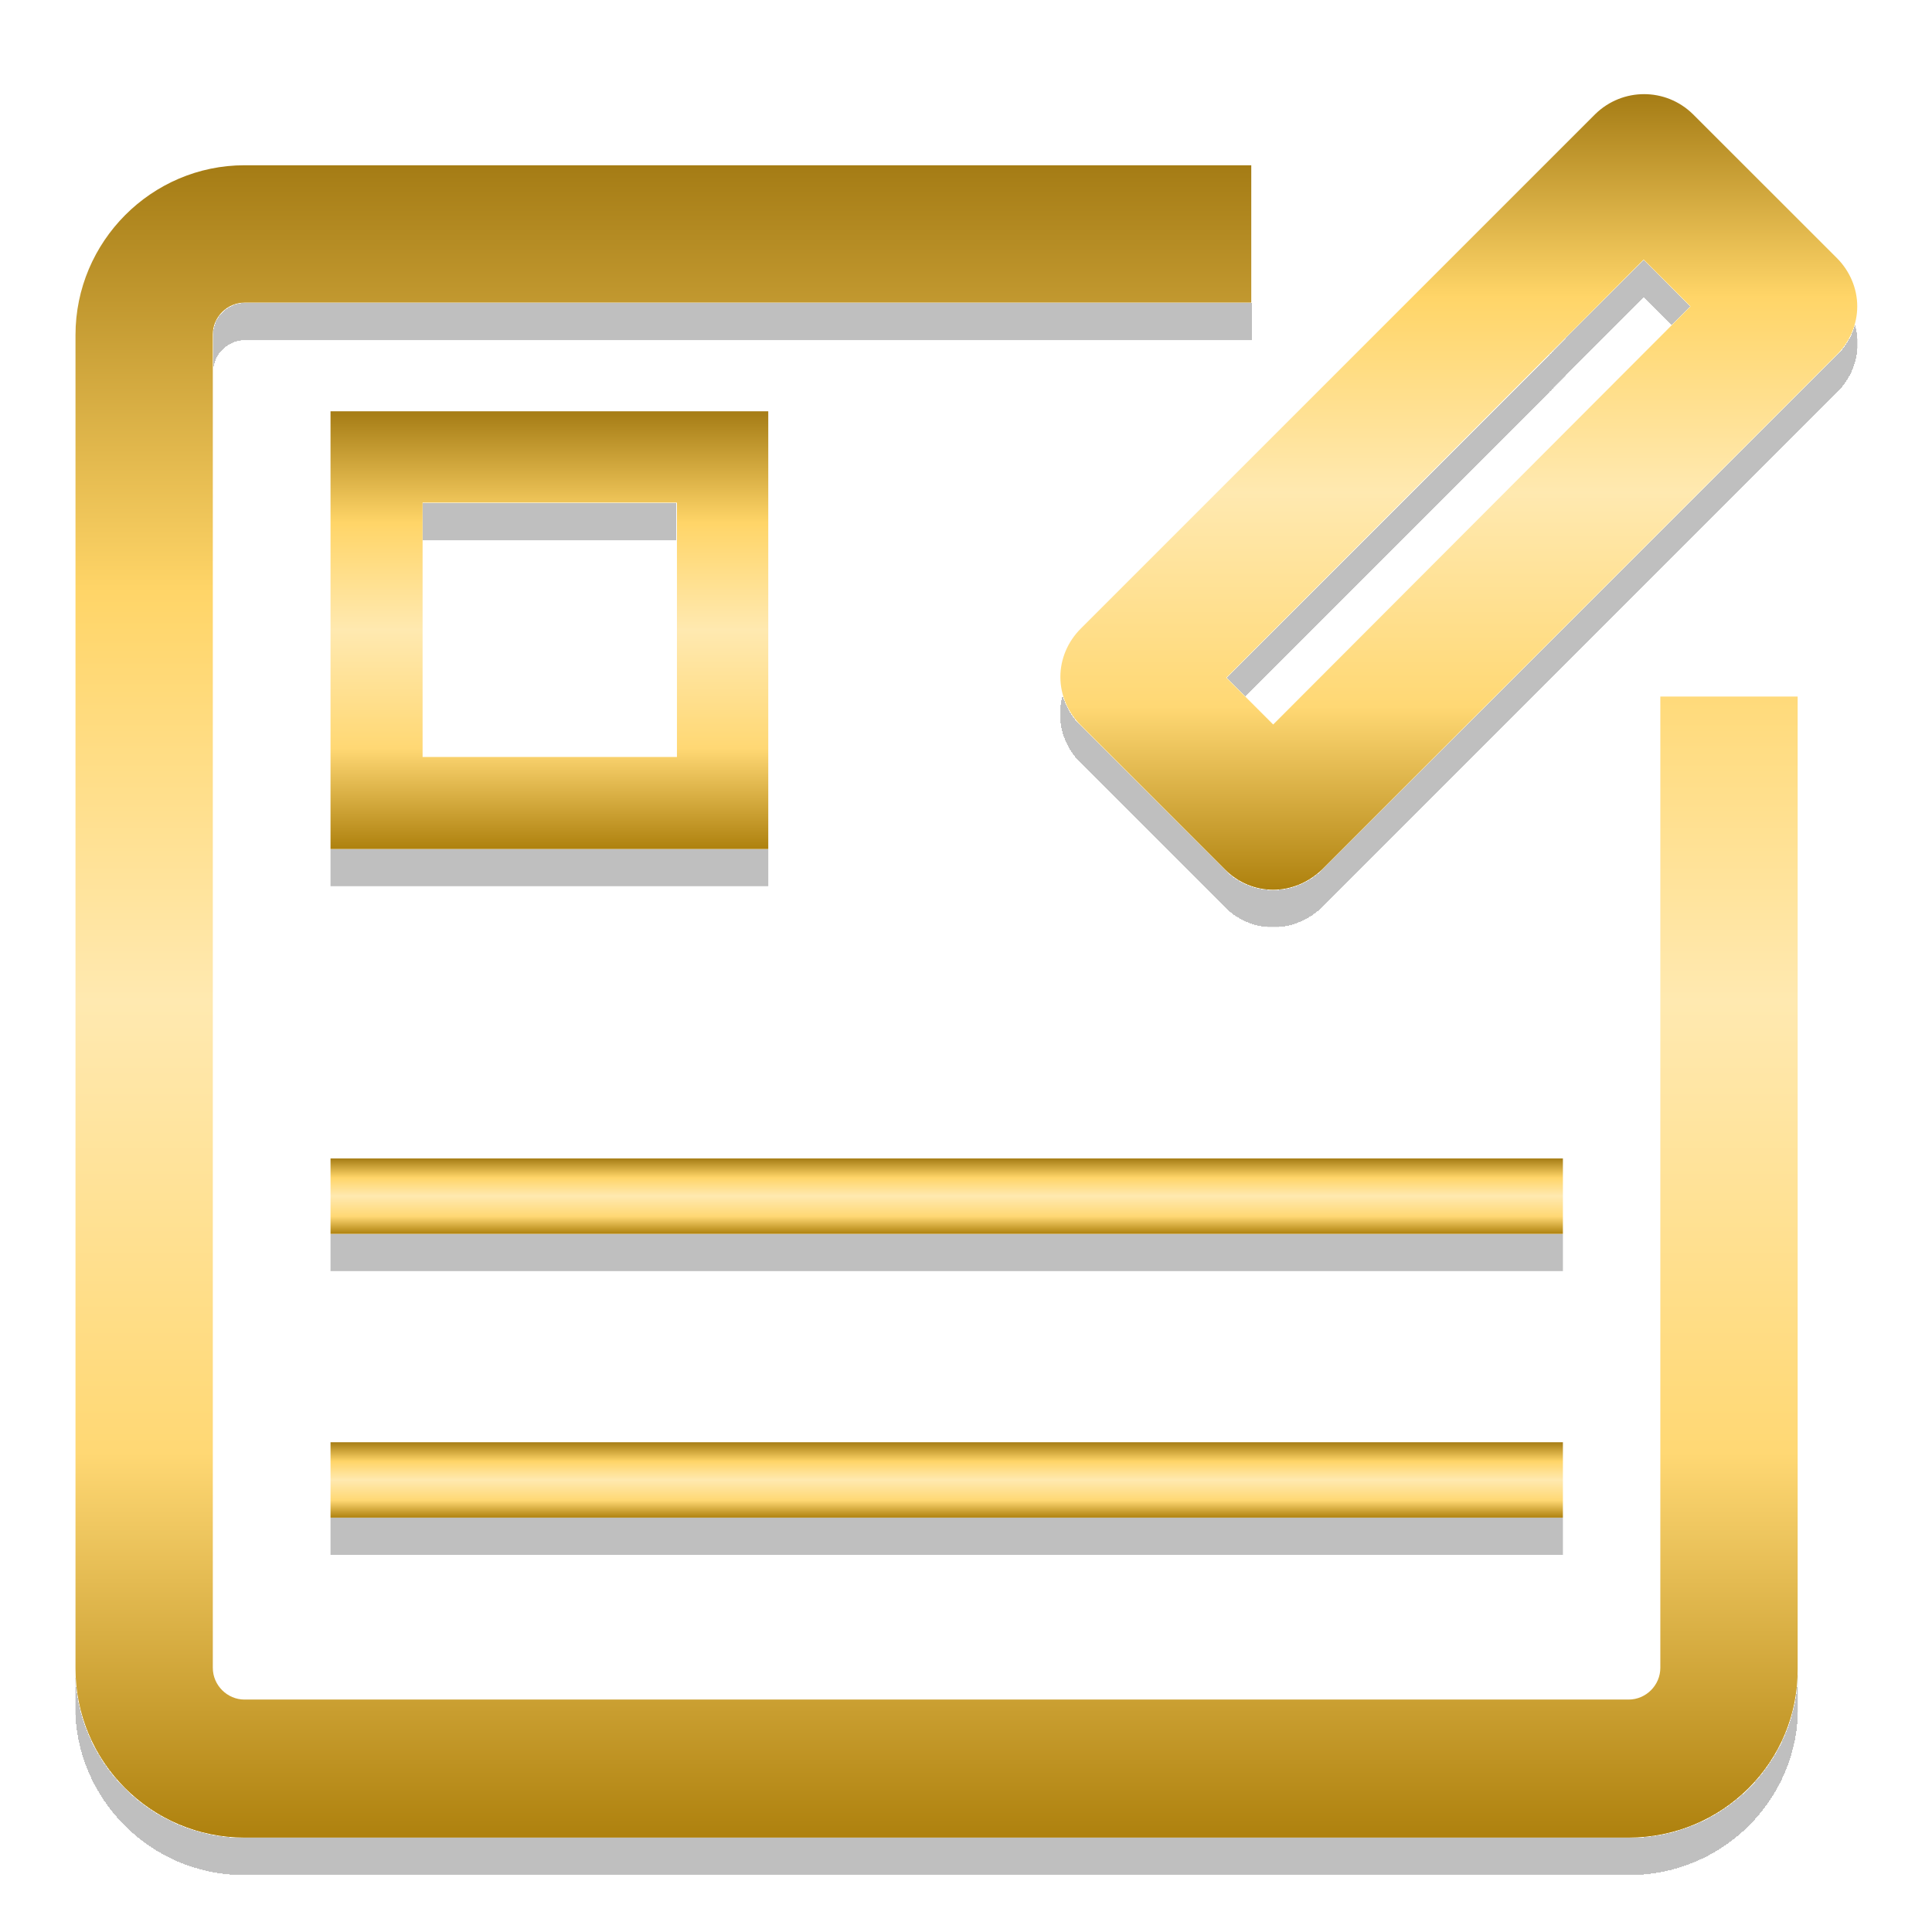
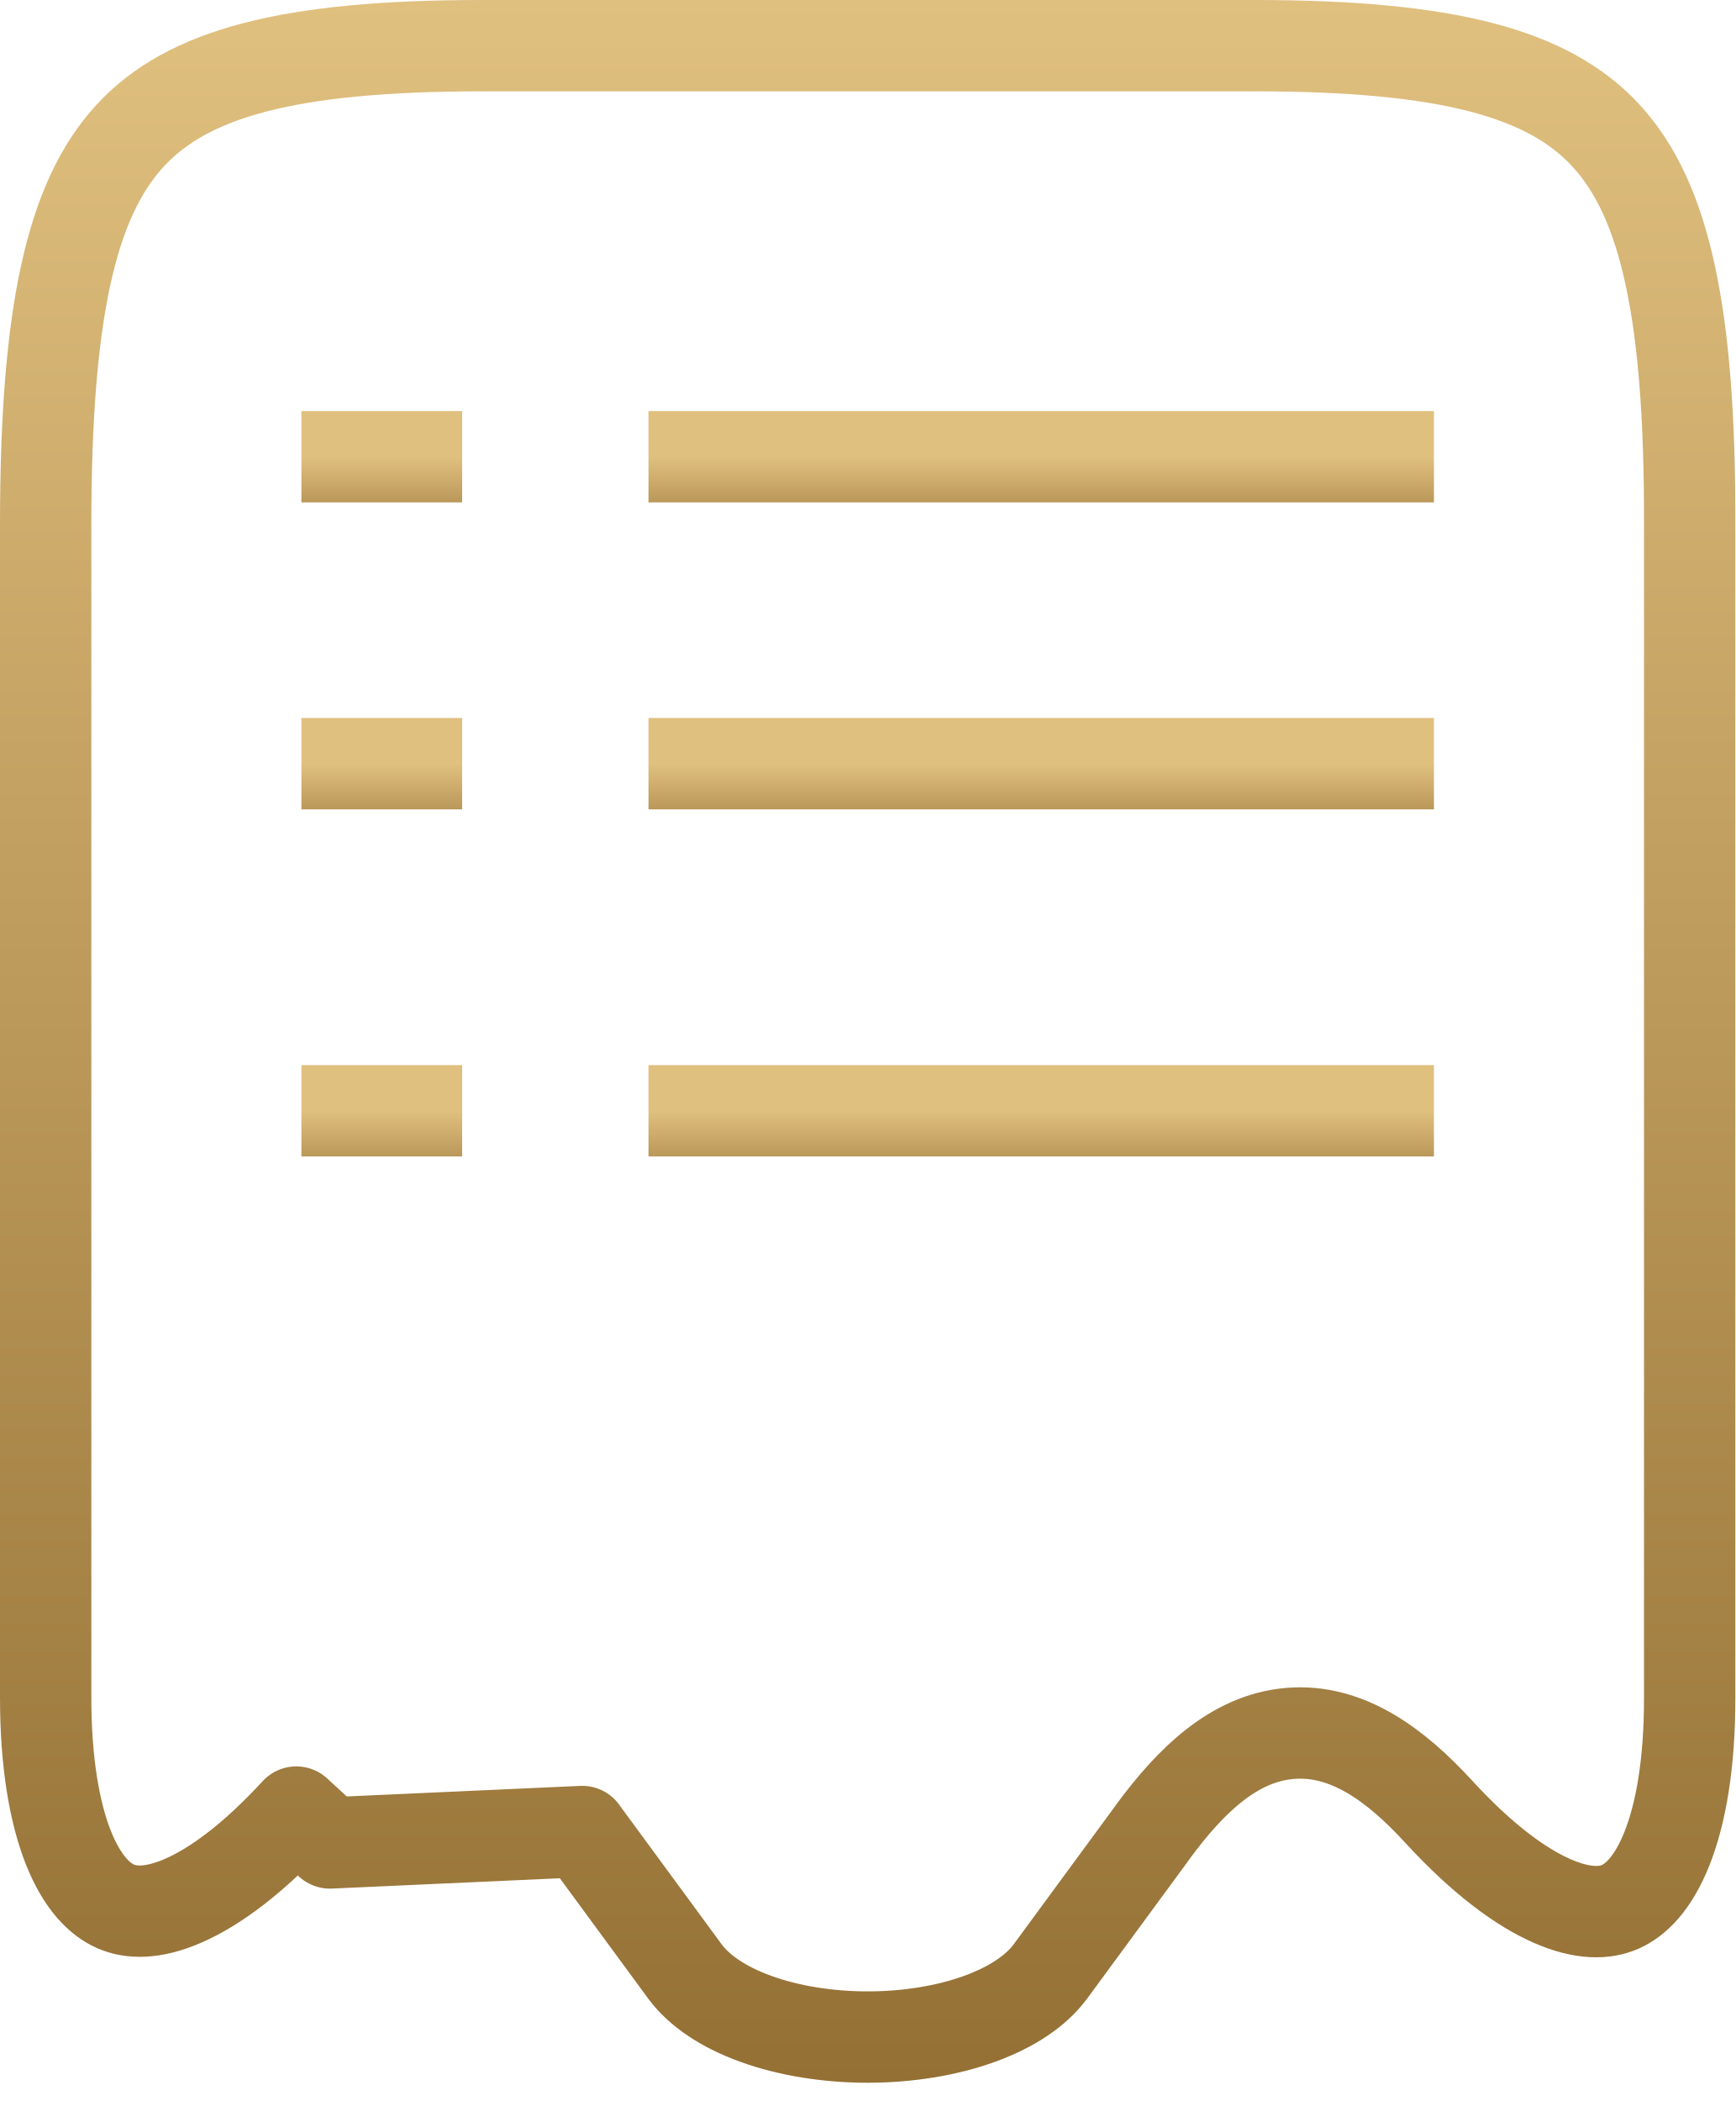
- <svg xmlns="http://www.w3.org/2000/svg" width="26" height="26" viewBox="0 0 26 26" fill="none">
-   <g filter="url(#filter0_dd_1_12672)">
-     <path d="M21.917 24.73H3.291C2.031 24.73 1.016 23.705 1.016 22.456V4.509C1.016 3.25 2.041 2.224 3.291 2.224H16.839V4.073H3.291C3.057 4.073 2.864 4.266 2.864 4.499V22.445C2.864 22.679 3.057 22.872 3.291 22.872H21.917C22.151 22.872 22.344 22.679 22.344 22.445V9.374H24.192V22.456C24.202 23.715 23.177 24.73 21.917 24.73Z" fill="url(#paint0_linear_1_12672)" />
-   </g>
-   <g filter="url(#filter1_dd_1_12672)">
-     <path d="M17.134 11.974C16.9 11.974 16.666 11.883 16.484 11.7L14.544 9.76C14.371 9.587 14.27 9.354 14.27 9.11C14.27 8.866 14.371 8.633 14.544 8.46L21.47 1.534C21.836 1.178 22.415 1.178 22.78 1.534L24.72 3.473C24.893 3.646 24.994 3.88 24.994 4.123C24.994 4.367 24.893 4.601 24.72 4.773L17.794 11.7C17.601 11.883 17.367 11.974 17.134 11.974ZM16.504 9.12L17.134 9.75L22.75 4.123L22.12 3.494L16.504 9.12Z" fill="url(#paint1_linear_1_12672)" />
-   </g>
-   <g filter="url(#filter2_dd_1_12672)">
-     <path d="M4.448 19.409H21.033V20.424H4.448V19.409Z" fill="url(#paint2_linear_1_12672)" />
-   </g>
-   <g filter="url(#filter3_dd_1_12672)">
-     <path d="M4.448 15.59H21.033V16.605H4.448V15.59Z" fill="url(#paint3_linear_1_12672)" />
-   </g>
-   <g filter="url(#filter4_dd_1_12672)">
-     <path d="M10.339 11.426H4.448V5.535H10.339V11.426ZM5.687 10.187H9.11V6.764H5.687V10.187Z" fill="url(#paint4_linear_1_12672)" />
-   </g>
+ <svg xmlns="http://www.w3.org/2000/svg" width="19" height="23" viewBox="0 0 19 23" fill="none">
+   <path d="M7.6 8.36L15.2 8.36" stroke="url(#paint0_linear_1_2805)" stroke-linecap="square" stroke-linejoin="round" />
+   <path d="M3.8 8.36L4.56 8.36" stroke="url(#paint1_linear_1_2805)" stroke-linecap="square" stroke-linejoin="round" />
+   <path d="M7.6 5L15.2 5" stroke="url(#paint2_linear_1_2805)" stroke-linecap="square" stroke-linejoin="round" />
+   <path d="M3.8 5L4.56 5" stroke="url(#paint3_linear_1_2805)" stroke-linecap="square" stroke-linejoin="round" />
+   <path d="M7.6 12.16L15.2 12.16" stroke="url(#paint4_linear_1_2805)" stroke-linecap="square" stroke-linejoin="round" />
+   <path d="M3.8 12.16L4.56 12.16" stroke="url(#paint5_linear_1_2805)" stroke-linecap="square" stroke-linejoin="round" />
+   <path d="M6.375 20.051L6.375 20.05L3.612 20.175L3.244 19.837C3.244 19.837 3.244 19.838 3.243 19.838C2.777 20.345 2.358 20.653 2.012 20.805C1.671 20.955 1.431 20.942 1.265 20.869C1.094 20.794 0.903 20.612 0.75 20.23C0.598 19.848 0.5 19.301 0.5 18.58V5.745C0.5 3.439 0.776 2.192 1.422 1.488C2.055 0.799 3.167 0.5 5.278 0.5H13.733C15.844 0.5 16.956 0.799 17.587 1.488C18.232 2.191 18.506 3.438 18.5 5.744V5.745V18.591C18.5 19.31 18.403 19.855 18.251 20.237C18.099 20.619 17.909 20.8 17.739 20.875C17.574 20.947 17.335 20.96 16.993 20.81C16.646 20.658 16.226 20.348 15.756 19.837C15.28 19.317 14.747 18.924 14.124 18.976C13.514 19.027 13.037 19.49 12.625 20.05L12.625 20.051L11.497 21.587C11.497 21.587 11.496 21.588 11.496 21.588C11.346 21.789 11.086 21.97 10.724 22.101C10.365 22.231 9.937 22.3 9.5 22.3C9.063 22.3 8.635 22.231 8.276 22.101C7.914 21.97 7.654 21.789 7.504 21.588C7.504 21.588 7.503 21.587 7.503 21.587L6.375 20.051Z" stroke="url(#paint6_linear_1_2805)" stroke-linecap="round" stroke-linejoin="round" />
  <defs>
-     <filter id="filter0_dd_1_12672" x="1.016" y="1.924" width="23.177" height="23.306" filterUnits="userSpaceOnUse" color-interpolation-filters="sRGB">
-       <feFlood flood-opacity="0" result="BackgroundImageFix" />
-       <feColorMatrix in="SourceAlpha" type="matrix" values="0 0 0 0 0 0 0 0 0 0 0 0 0 0 0 0 0 0 127 0" result="hardAlpha" />
-       <feOffset dy="-0.3" />
-       <feComposite in2="hardAlpha" operator="out" />
-       <feColorMatrix type="matrix" values="0 0 0 0 1 0 0 0 0 1 0 0 0 0 1 0 0 0 1 0" />
-       <feBlend mode="normal" in2="BackgroundImageFix" result="effect1_dropShadow_1_12672" />
-       <feColorMatrix in="SourceAlpha" type="matrix" values="0 0 0 0 0 0 0 0 0 0 0 0 0 0 0 0 0 0 127 0" result="hardAlpha" />
-       <feOffset dy="0.5" />
-       <feComposite in2="hardAlpha" operator="out" />
-       <feColorMatrix type="matrix" values="0 0 0 0 0 0 0 0 0 0 0 0 0 0 0 0 0 0 0.25 0" />
-       <feBlend mode="normal" in2="effect1_dropShadow_1_12672" result="effect2_dropShadow_1_12672" />
-       <feBlend mode="normal" in="SourceGraphic" in2="effect2_dropShadow_1_12672" result="shape" />
-     </filter>
-     <filter id="filter1_dd_1_12672" x="14.27" y="0.967" width="10.725" height="11.507" filterUnits="userSpaceOnUse" color-interpolation-filters="sRGB">
-       <feFlood flood-opacity="0" result="BackgroundImageFix" />
-       <feColorMatrix in="SourceAlpha" type="matrix" values="0 0 0 0 0 0 0 0 0 0 0 0 0 0 0 0 0 0 127 0" result="hardAlpha" />
-       <feOffset dy="-0.3" />
-       <feComposite in2="hardAlpha" operator="out" />
-       <feColorMatrix type="matrix" values="0 0 0 0 1 0 0 0 0 1 0 0 0 0 1 0 0 0 1 0" />
-       <feBlend mode="normal" in2="BackgroundImageFix" result="effect1_dropShadow_1_12672" />
-       <feColorMatrix in="SourceAlpha" type="matrix" values="0 0 0 0 0 0 0 0 0 0 0 0 0 0 0 0 0 0 127 0" result="hardAlpha" />
-       <feOffset dy="0.5" />
-       <feComposite in2="hardAlpha" operator="out" />
-       <feColorMatrix type="matrix" values="0 0 0 0 0 0 0 0 0 0 0 0 0 0 0 0 0 0 0.25 0" />
-       <feBlend mode="normal" in2="effect1_dropShadow_1_12672" result="effect2_dropShadow_1_12672" />
-       <feBlend mode="normal" in="SourceGraphic" in2="effect2_dropShadow_1_12672" result="shape" />
-     </filter>
-     <filter id="filter2_dd_1_12672" x="4.448" y="19.109" width="16.585" height="1.816" filterUnits="userSpaceOnUse" color-interpolation-filters="sRGB">
-       <feFlood flood-opacity="0" result="BackgroundImageFix" />
-       <feColorMatrix in="SourceAlpha" type="matrix" values="0 0 0 0 0 0 0 0 0 0 0 0 0 0 0 0 0 0 127 0" result="hardAlpha" />
-       <feOffset dy="-0.3" />
-       <feComposite in2="hardAlpha" operator="out" />
-       <feColorMatrix type="matrix" values="0 0 0 0 1 0 0 0 0 1 0 0 0 0 1 0 0 0 1 0" />
-       <feBlend mode="normal" in2="BackgroundImageFix" result="effect1_dropShadow_1_12672" />
-       <feColorMatrix in="SourceAlpha" type="matrix" values="0 0 0 0 0 0 0 0 0 0 0 0 0 0 0 0 0 0 127 0" result="hardAlpha" />
-       <feOffset dy="0.5" />
-       <feComposite in2="hardAlpha" operator="out" />
-       <feColorMatrix type="matrix" values="0 0 0 0 0 0 0 0 0 0 0 0 0 0 0 0 0 0 0.25 0" />
-       <feBlend mode="normal" in2="effect1_dropShadow_1_12672" result="effect2_dropShadow_1_12672" />
-       <feBlend mode="normal" in="SourceGraphic" in2="effect2_dropShadow_1_12672" result="shape" />
-     </filter>
-     <filter id="filter3_dd_1_12672" x="4.448" y="15.29" width="16.585" height="1.816" filterUnits="userSpaceOnUse" color-interpolation-filters="sRGB">
-       <feFlood flood-opacity="0" result="BackgroundImageFix" />
-       <feColorMatrix in="SourceAlpha" type="matrix" values="0 0 0 0 0 0 0 0 0 0 0 0 0 0 0 0 0 0 127 0" result="hardAlpha" />
-       <feOffset dy="-0.3" />
-       <feComposite in2="hardAlpha" operator="out" />
-       <feColorMatrix type="matrix" values="0 0 0 0 1 0 0 0 0 1 0 0 0 0 1 0 0 0 1 0" />
-       <feBlend mode="normal" in2="BackgroundImageFix" result="effect1_dropShadow_1_12672" />
-       <feColorMatrix in="SourceAlpha" type="matrix" values="0 0 0 0 0 0 0 0 0 0 0 0 0 0 0 0 0 0 127 0" result="hardAlpha" />
-       <feOffset dy="0.5" />
-       <feComposite in2="hardAlpha" operator="out" />
-       <feColorMatrix type="matrix" values="0 0 0 0 0 0 0 0 0 0 0 0 0 0 0 0 0 0 0.25 0" />
-       <feBlend mode="normal" in2="effect1_dropShadow_1_12672" result="effect2_dropShadow_1_12672" />
-       <feBlend mode="normal" in="SourceGraphic" in2="effect2_dropShadow_1_12672" result="shape" />
-     </filter>
-     <filter id="filter4_dd_1_12672" x="4.448" y="5.235" width="5.891" height="6.691" filterUnits="userSpaceOnUse" color-interpolation-filters="sRGB">
-       <feFlood flood-opacity="0" result="BackgroundImageFix" />
-       <feColorMatrix in="SourceAlpha" type="matrix" values="0 0 0 0 0 0 0 0 0 0 0 0 0 0 0 0 0 0 127 0" result="hardAlpha" />
-       <feOffset dy="-0.3" />
-       <feComposite in2="hardAlpha" operator="out" />
-       <feColorMatrix type="matrix" values="0 0 0 0 1 0 0 0 0 1 0 0 0 0 1 0 0 0 1 0" />
-       <feBlend mode="normal" in2="BackgroundImageFix" result="effect1_dropShadow_1_12672" />
-       <feColorMatrix in="SourceAlpha" type="matrix" values="0 0 0 0 0 0 0 0 0 0 0 0 0 0 0 0 0 0 127 0" result="hardAlpha" />
-       <feOffset dy="0.5" />
-       <feComposite in2="hardAlpha" operator="out" />
-       <feColorMatrix type="matrix" values="0 0 0 0 0 0 0 0 0 0 0 0 0 0 0 0 0 0 0.25 0" />
-       <feBlend mode="normal" in2="effect1_dropShadow_1_12672" result="effect2_dropShadow_1_12672" />
-       <feBlend mode="normal" in="SourceGraphic" in2="effect2_dropShadow_1_12672" result="shape" />
-     </filter>
-     <linearGradient id="paint0_linear_1_12672" x1="12.604" y1="2.224" x2="12.604" y2="24.73" gradientUnits="userSpaceOnUse">
-       <stop stop-color="#A57C15" />
-       <stop offset="0.255" stop-color="#FFD568" />
-       <stop offset="0.5" stop-color="#FFE9B0" />
-       <stop offset="0.77" stop-color="#FFD874" />
-       <stop offset="1" stop-color="#AE810E" />
+     <linearGradient id="paint0_linear_1_2805" x1="11.4" y1="8.36" x2="11.4" y2="9.36" gradientUnits="userSpaceOnUse">
+       <stop stop-color="#E0C07F" />
+       <stop offset="1" stop-color="#947034" />
    </linearGradient>
-     <linearGradient id="paint1_linear_1_12672" x1="19.632" y1="1.267" x2="19.632" y2="11.974" gradientUnits="userSpaceOnUse">
-       <stop stop-color="#A57C15" />
-       <stop offset="0.255" stop-color="#FFD568" />
-       <stop offset="0.5" stop-color="#FFE9B0" />
-       <stop offset="0.77" stop-color="#FFD874" />
-       <stop offset="1" stop-color="#AE810E" />
+     <linearGradient id="paint1_linear_1_2805" x1="4.18" y1="8.36" x2="4.18" y2="9.36" gradientUnits="userSpaceOnUse">
+       <stop stop-color="#E0C07F" />
+       <stop offset="1" stop-color="#947034" />
    </linearGradient>
-     <linearGradient id="paint2_linear_1_12672" x1="12.741" y1="19.409" x2="12.741" y2="20.424" gradientUnits="userSpaceOnUse">
-       <stop stop-color="#A57C15" />
-       <stop offset="0.255" stop-color="#FFD568" />
-       <stop offset="0.5" stop-color="#FFE9B0" />
-       <stop offset="0.77" stop-color="#FFD874" />
-       <stop offset="1" stop-color="#AE810E" />
+     <linearGradient id="paint2_linear_1_2805" x1="11.4" y1="5" x2="11.4" y2="6" gradientUnits="userSpaceOnUse">
+       <stop stop-color="#E0C07F" />
+       <stop offset="1" stop-color="#947034" />
    </linearGradient>
-     <linearGradient id="paint3_linear_1_12672" x1="12.741" y1="15.59" x2="12.741" y2="16.605" gradientUnits="userSpaceOnUse">
-       <stop stop-color="#A57C15" />
-       <stop offset="0.255" stop-color="#FFD568" />
-       <stop offset="0.5" stop-color="#FFE9B0" />
-       <stop offset="0.77" stop-color="#FFD874" />
-       <stop offset="1" stop-color="#AE810E" />
+     <linearGradient id="paint3_linear_1_2805" x1="4.18" y1="5" x2="4.18" y2="6" gradientUnits="userSpaceOnUse">
+       <stop stop-color="#E0C07F" />
+       <stop offset="1" stop-color="#947034" />
    </linearGradient>
-     <linearGradient id="paint4_linear_1_12672" x1="7.394" y1="5.535" x2="7.394" y2="11.426" gradientUnits="userSpaceOnUse">
-       <stop stop-color="#A57C15" />
-       <stop offset="0.255" stop-color="#FFD568" />
-       <stop offset="0.5" stop-color="#FFE9B0" />
-       <stop offset="0.77" stop-color="#FFD874" />
-       <stop offset="1" stop-color="#AE810E" />
+     <linearGradient id="paint4_linear_1_2805" x1="11.4" y1="12.16" x2="11.4" y2="13.16" gradientUnits="userSpaceOnUse">
+       <stop stop-color="#E0C07F" />
+       <stop offset="1" stop-color="#947034" />
+     </linearGradient>
+     <linearGradient id="paint5_linear_1_2805" x1="4.18" y1="12.16" x2="4.18" y2="13.16" gradientUnits="userSpaceOnUse">
+       <stop stop-color="#E0C07F" />
+       <stop offset="1" stop-color="#947034" />
+     </linearGradient>
+     <linearGradient id="paint6_linear_1_2805" x1="9.5" y1="0" x2="9.5" y2="22.8" gradientUnits="userSpaceOnUse">
+       <stop stop-color="#E0C07F" />
+       <stop offset="1" stop-color="#947034" />
    </linearGradient>
  </defs>
</svg>
